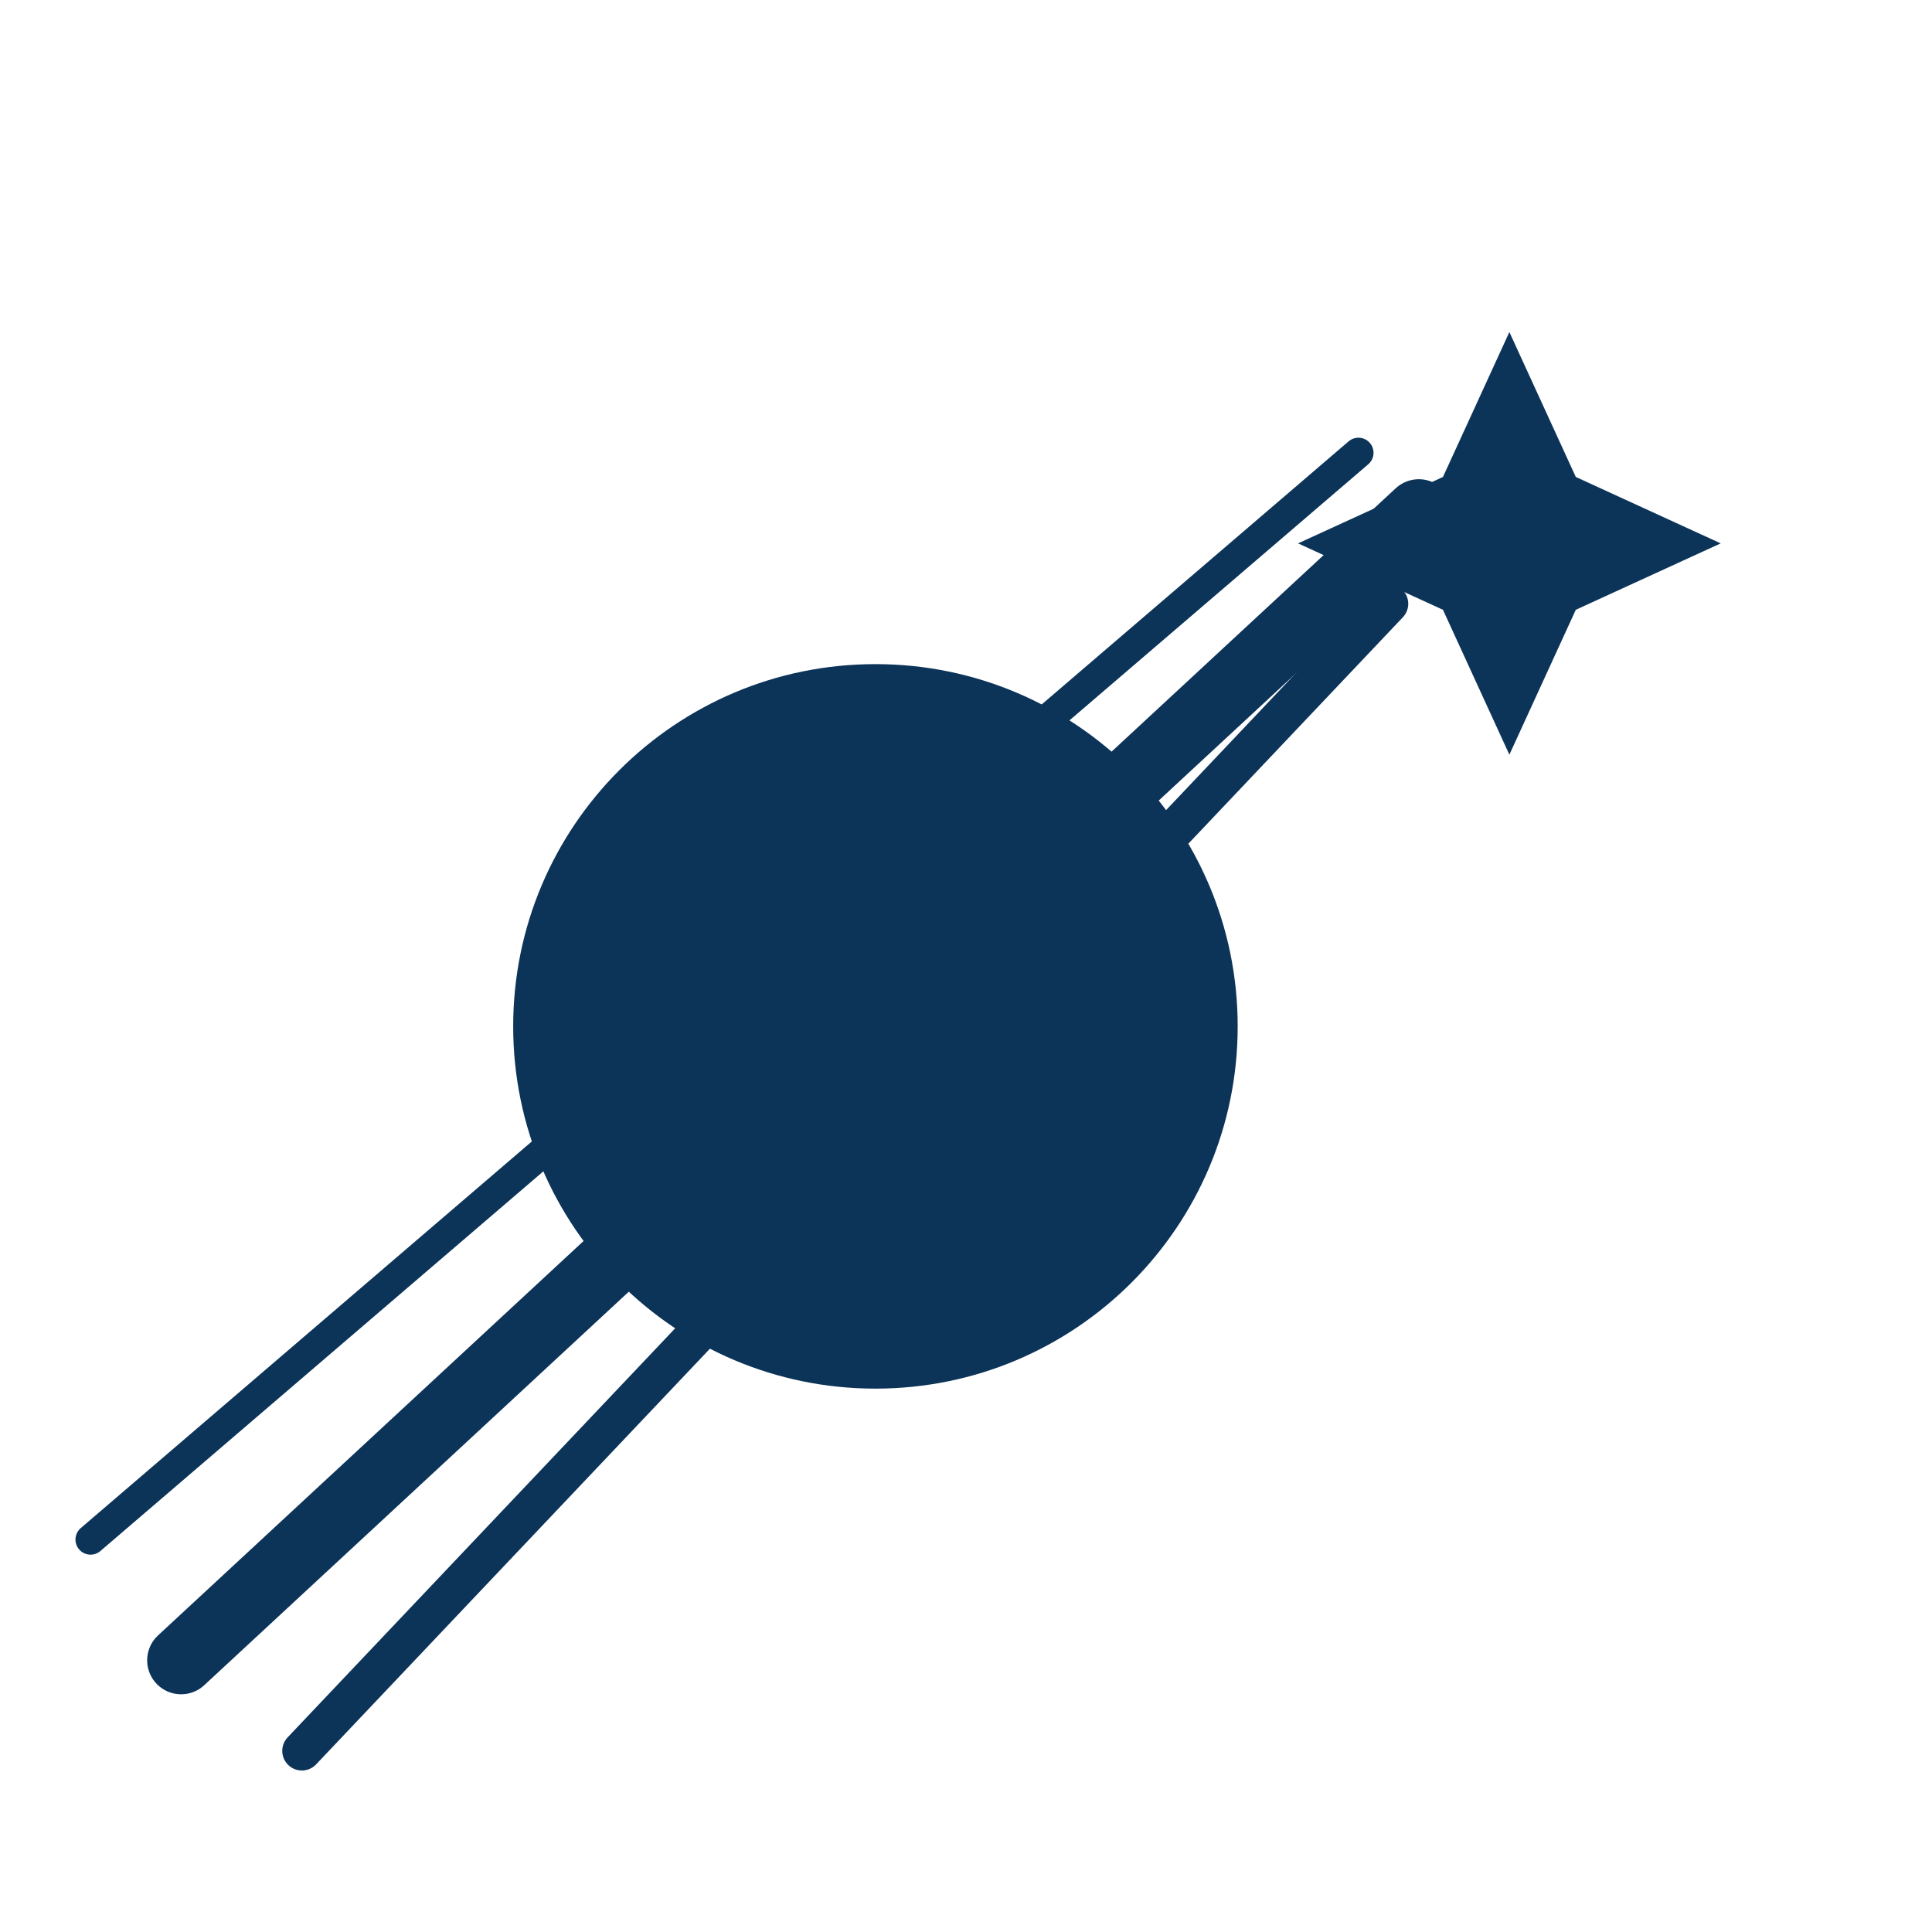
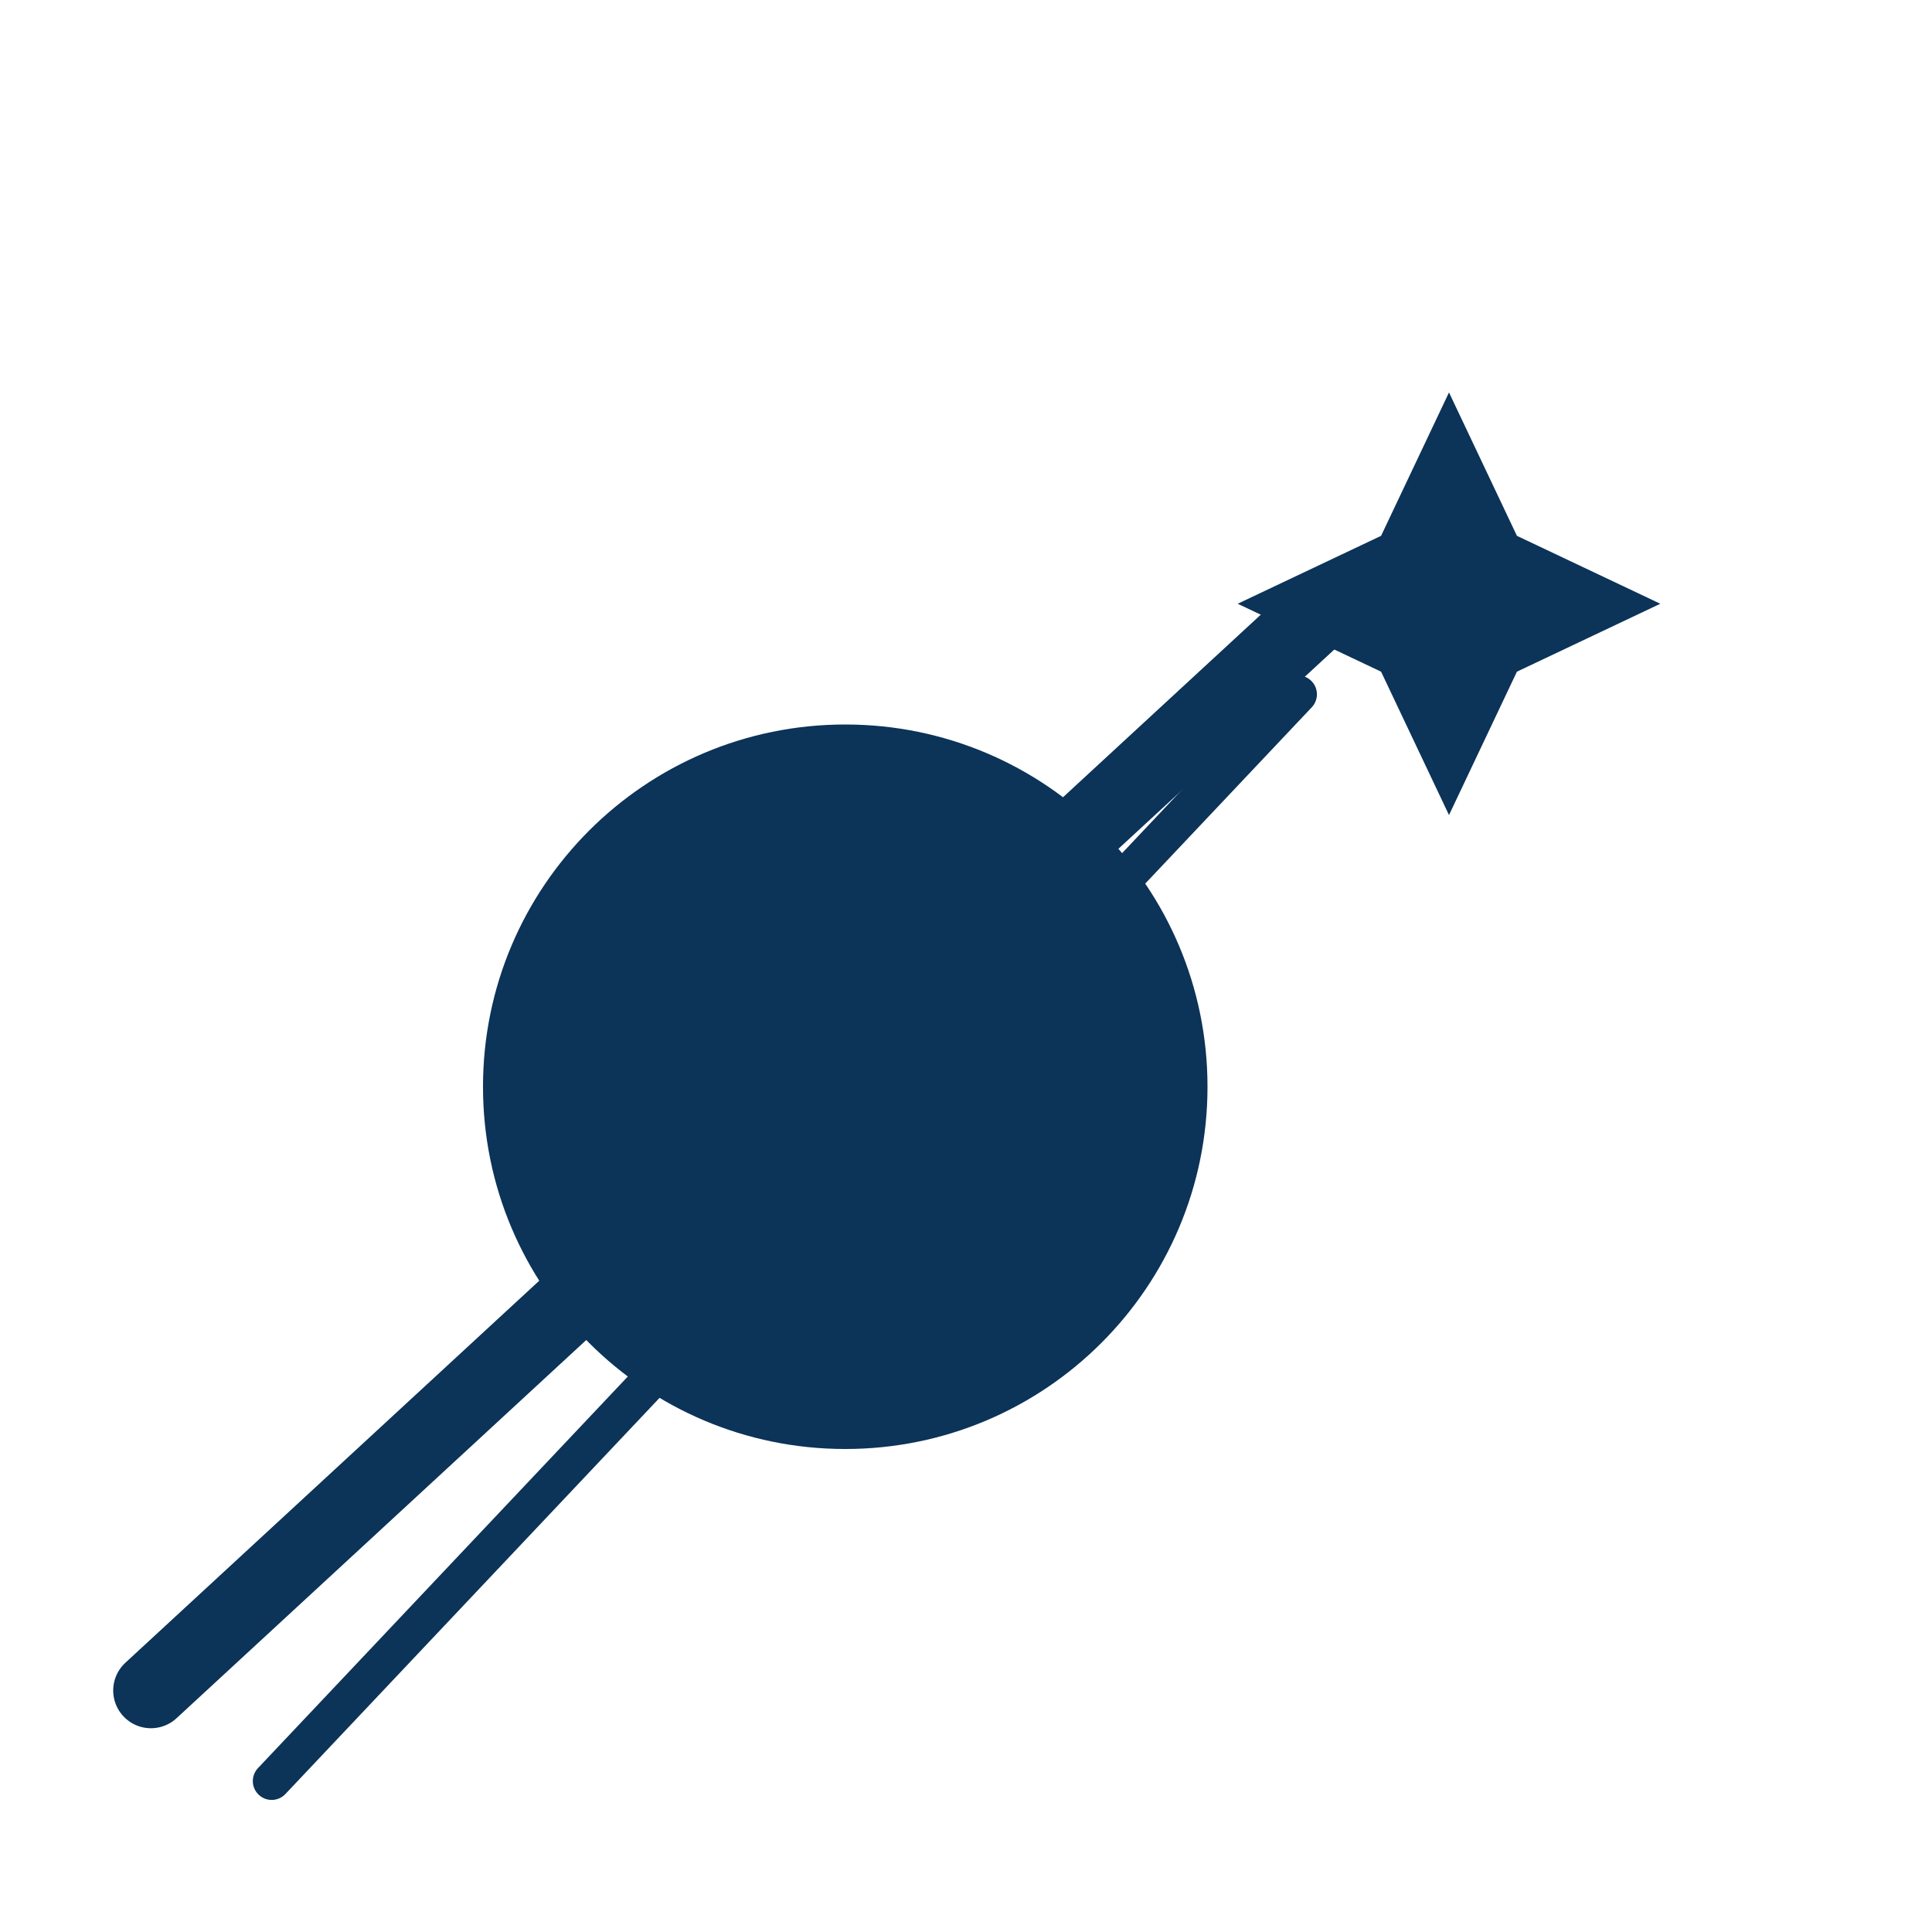
<svg xmlns="http://www.w3.org/2000/svg" viewBox="0 0 128 128" fill="none" role="img" aria-label="JosspaTech">
-   <g stroke="#0C3358" stroke-linecap="round">
-     <line x1="12" y1="110" x2="94" y2="34" stroke-width="4.5" />
-     <line x1="20" y1="116" x2="92" y2="40" stroke-width="2.6" />
-     <line x1="6" y1="102" x2="90" y2="30" stroke-width="2" />
-   </g>
-   <circle cx="58" cy="68" r="24" fill="#0C3358" />
-   <path d="M100,22 104.4,31.6 114,36 104.4,40.4 100,50 95.6,40.4 86,36 95.6,31.6 Z" fill="#0C3358" />
+   <line x1="10" y1="112" x2="88" y2="40" stroke="#0C3358" stroke-width="5" stroke-linecap="round" />
+   <line x1="18" y1="118" x2="86" y2="46" stroke="#0C3358" stroke-width="2.5" stroke-linecap="round" />
+   <circle cx="56" cy="72" r="24" fill="#0C3358" />
+   <path d="M96,26 100.5,35.5 110,40 100.5,44.5 96,54 91.5,44.5 82,40 91.5,35.5 Z" fill="#0C3358" />
</svg>
